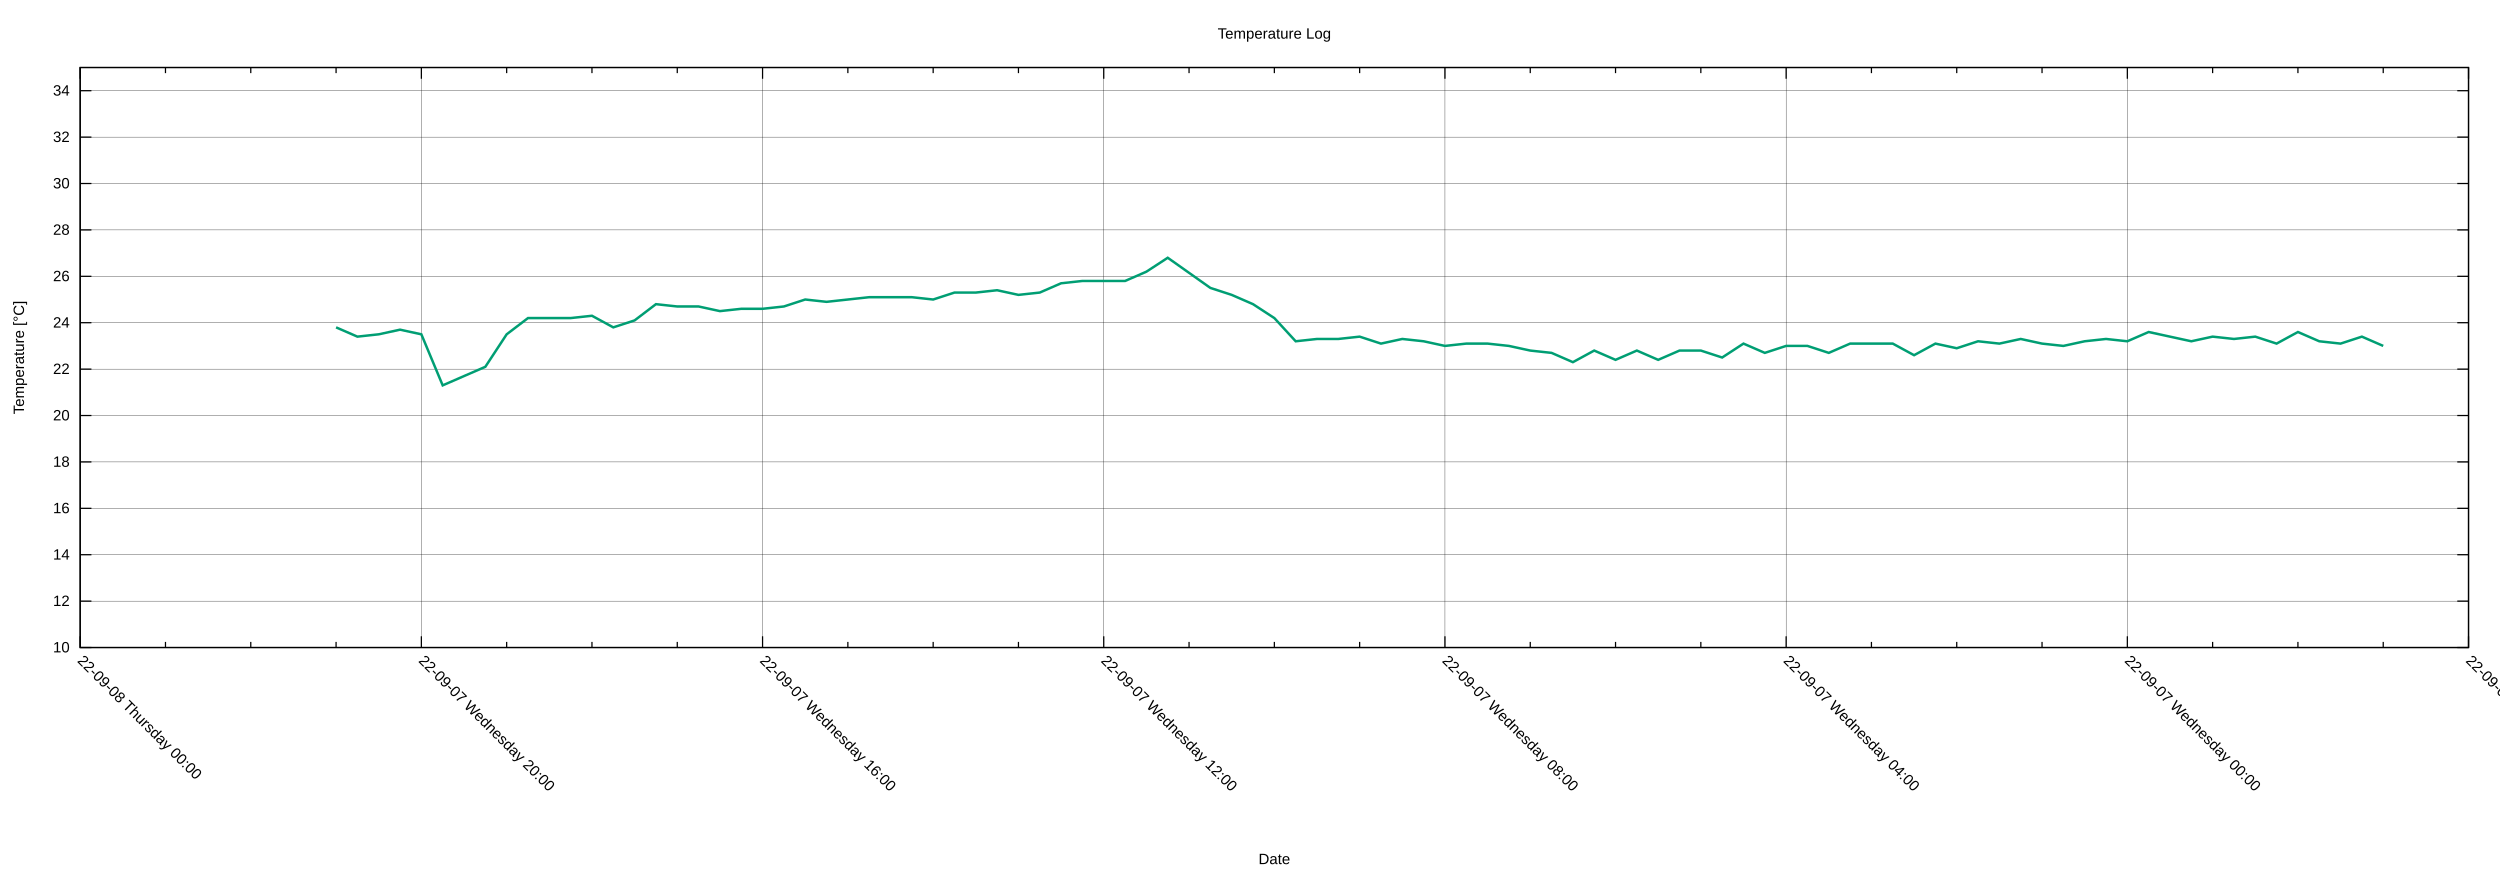
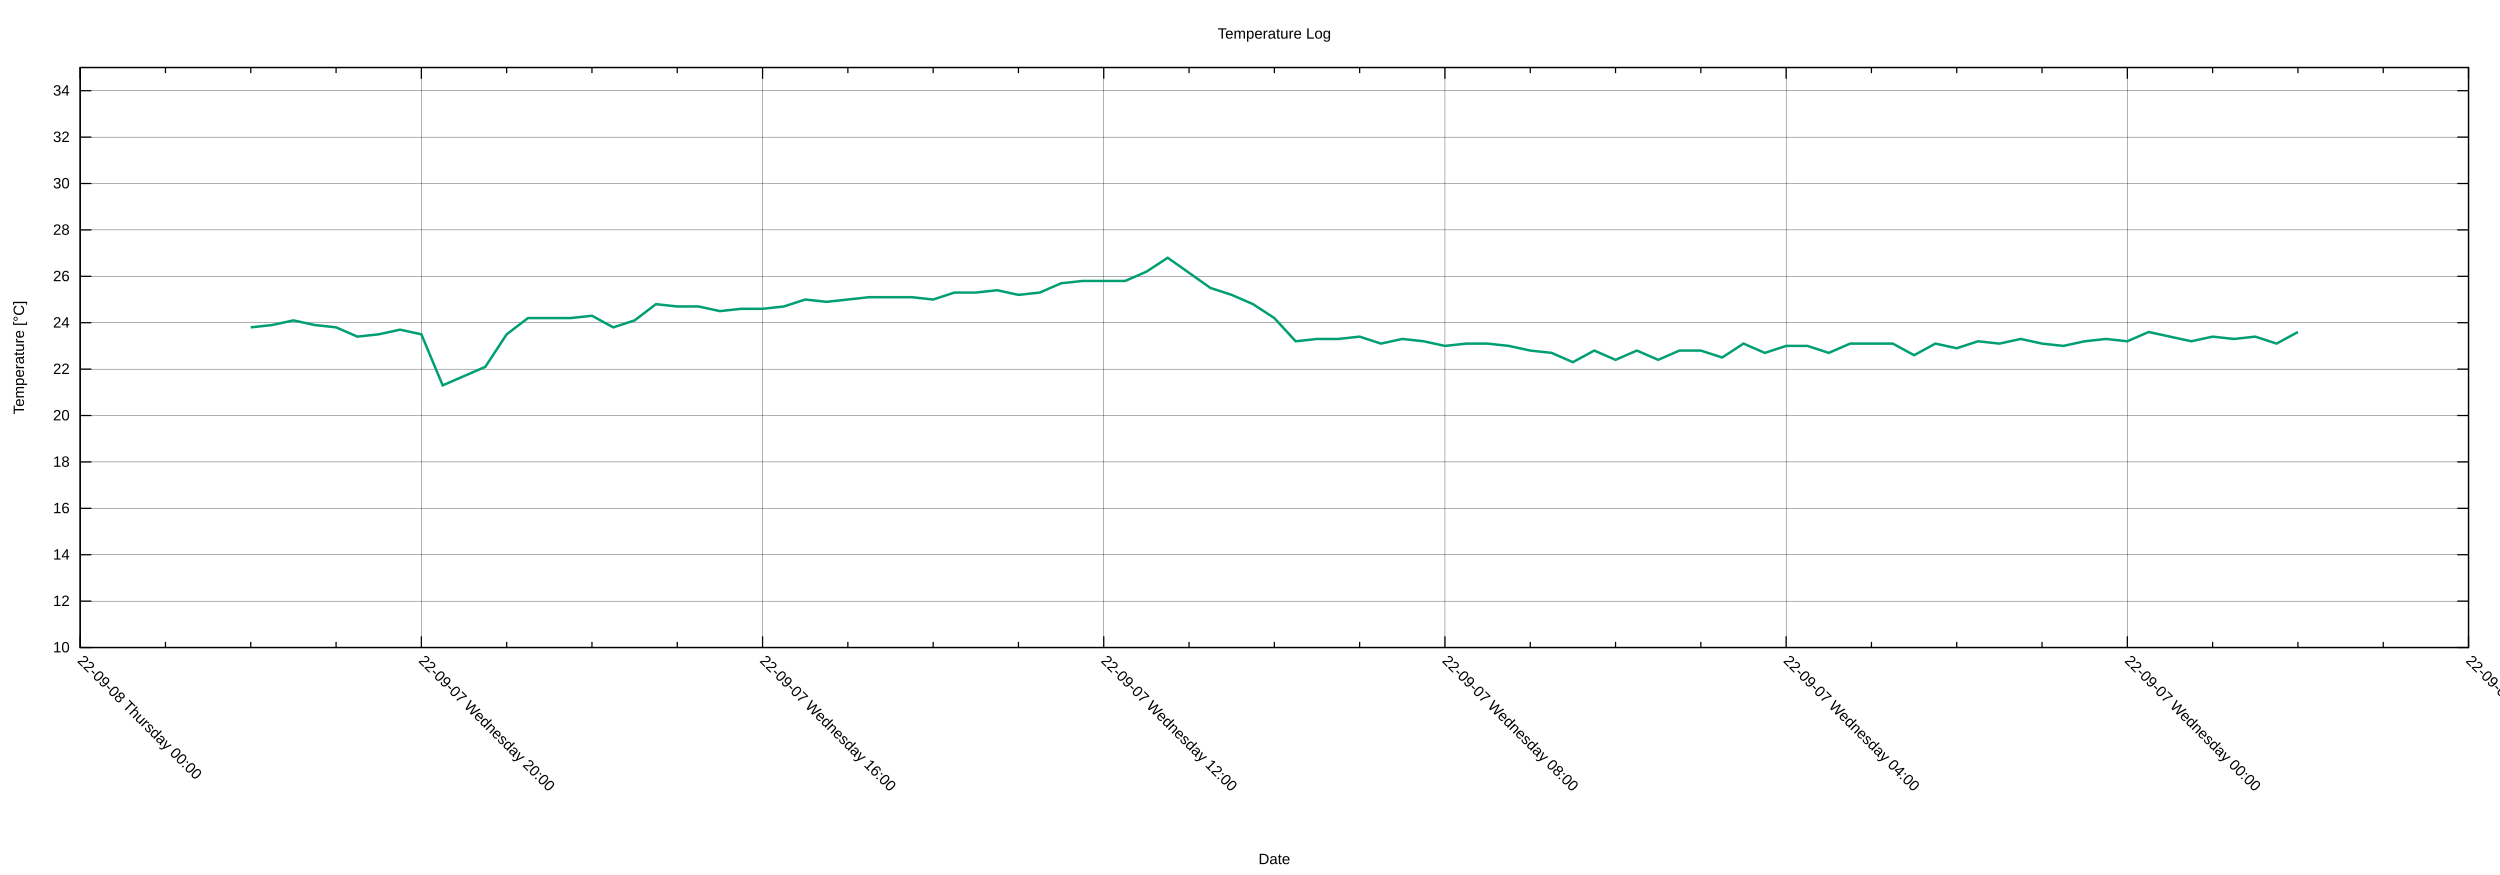
<svg xmlns="http://www.w3.org/2000/svg" xmlns:xlink="http://www.w3.org/1999/xlink" width="2000" height="700" viewBox="0 0 2000 700">
  <g id="gnuplot_canvas">
    <rect x="0" y="0" width="2000" height="700" fill="none" />
    <defs>
      <circle id="gpDot" r="0.5" stroke-width="0.5" stroke="currentColor" />
      <path id="gpPt0" stroke-width="0.222" stroke="currentColor" d="M-1,0 h2 M0,-1 v2" />
      <path id="gpPt1" stroke-width="0.222" stroke="currentColor" d="M-1,-1 L1,1 M1,-1 L-1,1" />
      <path id="gpPt2" stroke-width="0.222" stroke="currentColor" d="M-1,0 L1,0 M0,-1 L0,1 M-1,-1 L1,1 M-1,1 L1,-1" />
      <rect id="gpPt3" stroke-width="0.222" stroke="currentColor" x="-1" y="-1" width="2" height="2" />
      <rect id="gpPt4" stroke-width="0.222" stroke="currentColor" fill="currentColor" x="-1" y="-1" width="2" height="2" />
      <circle id="gpPt5" stroke-width="0.222" stroke="currentColor" cx="0" cy="0" r="1" />
      <use xlink:href="#gpPt5" id="gpPt6" fill="currentColor" stroke="none" />
      <path id="gpPt7" stroke-width="0.222" stroke="currentColor" d="M0,-1.33 L-1.33,0.67 L1.33,0.67 z" />
      <use xlink:href="#gpPt7" id="gpPt8" fill="currentColor" stroke="none" />
      <use xlink:href="#gpPt7" id="gpPt9" stroke="currentColor" transform="rotate(180)" />
      <use xlink:href="#gpPt9" id="gpPt10" fill="currentColor" stroke="none" />
      <use xlink:href="#gpPt3" id="gpPt11" stroke="currentColor" transform="rotate(45)" />
      <use xlink:href="#gpPt11" id="gpPt12" fill="currentColor" stroke="none" />
      <path id="gpPt13" stroke-width="0.222" stroke="currentColor" d="M0,1.330 L1.265,0.411 L0.782,-1.067 L-0.782,-1.076 L-1.265,0.411 z" />
      <use xlink:href="#gpPt13" id="gpPt14" fill="currentColor" stroke="none" />
      <filter id="textbox" filterUnits="objectBoundingBox" x="0" y="0" height="1" width="1">
        <feFlood flood-color="white" flood-opacity="1" result="bgnd" />
        <feComposite in="SourceGraphic" in2="bgnd" operator="atop" />
      </filter>
      <filter id="greybox" filterUnits="objectBoundingBox" x="0" y="0" height="1" width="1">
        <feFlood flood-color="lightgrey" flood-opacity="1" result="grey" />
        <feComposite in="SourceGraphic" in2="grey" operator="atop" />
      </filter>
    </defs>
    <g fill="none" color="white" stroke="currentColor" stroke-width="1.00" stroke-linecap="butt" stroke-linejoin="miter">
</g>
    <g fill="none" color="black" stroke="currentColor" stroke-width="1.00" stroke-linecap="butt" stroke-linejoin="miter">
</g>
    <g fill="none" color="black" stroke="black" stroke-width="0.25" stroke-linecap="butt" stroke-linejoin="miter">
</g>
    <g fill="none" color="black" stroke="currentColor" stroke-width="0.25" stroke-linecap="butt" stroke-linejoin="miter">
      <path stroke="black" class="gridline" d="M64.14,518.02 L1974.82,518.02  " />
    </g>
    <g fill="none" color="black" stroke="black" stroke-width="1.00" stroke-linecap="butt" stroke-linejoin="miter">
</g>
    <g fill="none" color="black" stroke="currentColor" stroke-width="1.00" stroke-linecap="butt" stroke-linejoin="miter">
      <path stroke="black" d="M64.14,518.02 L73.14,518.02 M1974.82,518.02 L1965.82,518.02  " />
      <g transform="translate(55.75,521.92)" stroke="none" fill="black" font-family="Arial" font-size="12.00" text-anchor="end">
        <text>
          <tspan font-family="Arial"> 10</tspan>
        </text>
      </g>
    </g>
    <g fill="none" color="black" stroke="currentColor" stroke-width="1.00" stroke-linecap="butt" stroke-linejoin="miter">
</g>
    <g fill="none" color="black" stroke="black" stroke-width="0.25" stroke-linecap="butt" stroke-linejoin="miter">
</g>
    <g fill="none" color="black" stroke="currentColor" stroke-width="0.25" stroke-linecap="butt" stroke-linejoin="miter">
      <path stroke="black" class="gridline" d="M64.14,480.90 L1974.82,480.90  " />
    </g>
    <g fill="none" color="black" stroke="black" stroke-width="1.00" stroke-linecap="butt" stroke-linejoin="miter">
</g>
    <g fill="none" color="black" stroke="currentColor" stroke-width="1.00" stroke-linecap="butt" stroke-linejoin="miter">
      <path stroke="black" d="M64.14,480.90 L73.14,480.90 M1974.82,480.90 L1965.82,480.90  " />
      <g transform="translate(55.75,484.80)" stroke="none" fill="black" font-family="Arial" font-size="12.00" text-anchor="end">
        <text>
          <tspan font-family="Arial"> 12</tspan>
        </text>
      </g>
    </g>
    <g fill="none" color="black" stroke="currentColor" stroke-width="1.00" stroke-linecap="butt" stroke-linejoin="miter">
</g>
    <g fill="none" color="black" stroke="black" stroke-width="0.25" stroke-linecap="butt" stroke-linejoin="miter">
</g>
    <g fill="none" color="black" stroke="currentColor" stroke-width="0.25" stroke-linecap="butt" stroke-linejoin="miter">
      <path stroke="black" class="gridline" d="M64.14,443.78 L1974.82,443.78  " />
    </g>
    <g fill="none" color="black" stroke="black" stroke-width="1.00" stroke-linecap="butt" stroke-linejoin="miter">
</g>
    <g fill="none" color="black" stroke="currentColor" stroke-width="1.00" stroke-linecap="butt" stroke-linejoin="miter">
      <path stroke="black" d="M64.14,443.78 L73.14,443.78 M1974.82,443.78 L1965.82,443.78  " />
      <g transform="translate(55.75,447.68)" stroke="none" fill="black" font-family="Arial" font-size="12.00" text-anchor="end">
        <text>
          <tspan font-family="Arial"> 14</tspan>
        </text>
      </g>
    </g>
    <g fill="none" color="black" stroke="currentColor" stroke-width="1.00" stroke-linecap="butt" stroke-linejoin="miter">
</g>
    <g fill="none" color="black" stroke="black" stroke-width="0.25" stroke-linecap="butt" stroke-linejoin="miter">
</g>
    <g fill="none" color="black" stroke="currentColor" stroke-width="0.25" stroke-linecap="butt" stroke-linejoin="miter">
      <path stroke="black" class="gridline" d="M64.14,406.66 L1974.82,406.66  " />
    </g>
    <g fill="none" color="black" stroke="black" stroke-width="1.00" stroke-linecap="butt" stroke-linejoin="miter">
</g>
    <g fill="none" color="black" stroke="currentColor" stroke-width="1.00" stroke-linecap="butt" stroke-linejoin="miter">
      <path stroke="black" d="M64.14,406.66 L73.14,406.66 M1974.82,406.66 L1965.82,406.66  " />
      <g transform="translate(55.75,410.56)" stroke="none" fill="black" font-family="Arial" font-size="12.00" text-anchor="end">
        <text>
          <tspan font-family="Arial"> 16</tspan>
        </text>
      </g>
    </g>
    <g fill="none" color="black" stroke="currentColor" stroke-width="1.00" stroke-linecap="butt" stroke-linejoin="miter">
</g>
    <g fill="none" color="black" stroke="black" stroke-width="0.25" stroke-linecap="butt" stroke-linejoin="miter">
</g>
    <g fill="none" color="black" stroke="currentColor" stroke-width="0.25" stroke-linecap="butt" stroke-linejoin="miter">
      <path stroke="black" class="gridline" d="M64.14,369.54 L1974.82,369.54  " />
    </g>
    <g fill="none" color="black" stroke="black" stroke-width="1.00" stroke-linecap="butt" stroke-linejoin="miter">
</g>
    <g fill="none" color="black" stroke="currentColor" stroke-width="1.00" stroke-linecap="butt" stroke-linejoin="miter">
      <path stroke="black" d="M64.14,369.54 L73.14,369.54 M1974.82,369.54 L1965.82,369.54  " />
      <g transform="translate(55.75,373.44)" stroke="none" fill="black" font-family="Arial" font-size="12.00" text-anchor="end">
        <text>
          <tspan font-family="Arial"> 18</tspan>
        </text>
      </g>
    </g>
    <g fill="none" color="black" stroke="currentColor" stroke-width="1.00" stroke-linecap="butt" stroke-linejoin="miter">
</g>
    <g fill="none" color="black" stroke="black" stroke-width="0.25" stroke-linecap="butt" stroke-linejoin="miter">
</g>
    <g fill="none" color="black" stroke="currentColor" stroke-width="0.25" stroke-linecap="butt" stroke-linejoin="miter">
      <path stroke="black" class="gridline" d="M64.14,332.42 L1974.82,332.42  " />
    </g>
    <g fill="none" color="black" stroke="black" stroke-width="1.00" stroke-linecap="butt" stroke-linejoin="miter">
</g>
    <g fill="none" color="black" stroke="currentColor" stroke-width="1.00" stroke-linecap="butt" stroke-linejoin="miter">
      <path stroke="black" d="M64.14,332.42 L73.14,332.42 M1974.82,332.42 L1965.82,332.42  " />
      <g transform="translate(55.75,336.32)" stroke="none" fill="black" font-family="Arial" font-size="12.00" text-anchor="end">
        <text>
          <tspan font-family="Arial"> 20</tspan>
        </text>
      </g>
    </g>
    <g fill="none" color="black" stroke="currentColor" stroke-width="1.00" stroke-linecap="butt" stroke-linejoin="miter">
</g>
    <g fill="none" color="black" stroke="black" stroke-width="0.25" stroke-linecap="butt" stroke-linejoin="miter">
</g>
    <g fill="none" color="black" stroke="currentColor" stroke-width="0.25" stroke-linecap="butt" stroke-linejoin="miter">
      <path stroke="black" class="gridline" d="M64.14,295.30 L1974.82,295.30  " />
    </g>
    <g fill="none" color="black" stroke="black" stroke-width="1.00" stroke-linecap="butt" stroke-linejoin="miter">
</g>
    <g fill="none" color="black" stroke="currentColor" stroke-width="1.00" stroke-linecap="butt" stroke-linejoin="miter">
      <path stroke="black" d="M64.14,295.30 L73.14,295.30 M1974.82,295.30 L1965.82,295.30  " />
      <g transform="translate(55.75,299.20)" stroke="none" fill="black" font-family="Arial" font-size="12.00" text-anchor="end">
        <text>
          <tspan font-family="Arial"> 22</tspan>
        </text>
      </g>
    </g>
    <g fill="none" color="black" stroke="currentColor" stroke-width="1.00" stroke-linecap="butt" stroke-linejoin="miter">
</g>
    <g fill="none" color="black" stroke="black" stroke-width="0.25" stroke-linecap="butt" stroke-linejoin="miter">
</g>
    <g fill="none" color="black" stroke="currentColor" stroke-width="0.25" stroke-linecap="butt" stroke-linejoin="miter">
      <path stroke="black" class="gridline" d="M64.14,258.17 L1974.82,258.17  " />
    </g>
    <g fill="none" color="black" stroke="black" stroke-width="1.00" stroke-linecap="butt" stroke-linejoin="miter">
</g>
    <g fill="none" color="black" stroke="currentColor" stroke-width="1.00" stroke-linecap="butt" stroke-linejoin="miter">
      <path stroke="black" d="M64.14,258.17 L73.14,258.17 M1974.82,258.17 L1965.82,258.17  " />
      <g transform="translate(55.75,262.07)" stroke="none" fill="black" font-family="Arial" font-size="12.00" text-anchor="end">
        <text>
          <tspan font-family="Arial"> 24</tspan>
        </text>
      </g>
    </g>
    <g fill="none" color="black" stroke="currentColor" stroke-width="1.00" stroke-linecap="butt" stroke-linejoin="miter">
</g>
    <g fill="none" color="black" stroke="black" stroke-width="0.25" stroke-linecap="butt" stroke-linejoin="miter">
</g>
    <g fill="none" color="black" stroke="currentColor" stroke-width="0.25" stroke-linecap="butt" stroke-linejoin="miter">
      <path stroke="black" class="gridline" d="M64.14,221.05 L1974.82,221.05  " />
    </g>
    <g fill="none" color="black" stroke="black" stroke-width="1.00" stroke-linecap="butt" stroke-linejoin="miter">
</g>
    <g fill="none" color="black" stroke="currentColor" stroke-width="1.00" stroke-linecap="butt" stroke-linejoin="miter">
      <path stroke="black" d="M64.14,221.05 L73.14,221.05 M1974.82,221.05 L1965.82,221.05  " />
      <g transform="translate(55.75,224.95)" stroke="none" fill="black" font-family="Arial" font-size="12.00" text-anchor="end">
        <text>
          <tspan font-family="Arial"> 26</tspan>
        </text>
      </g>
    </g>
    <g fill="none" color="black" stroke="currentColor" stroke-width="1.00" stroke-linecap="butt" stroke-linejoin="miter">
</g>
    <g fill="none" color="black" stroke="black" stroke-width="0.25" stroke-linecap="butt" stroke-linejoin="miter">
</g>
    <g fill="none" color="black" stroke="currentColor" stroke-width="0.25" stroke-linecap="butt" stroke-linejoin="miter">
      <path stroke="black" class="gridline" d="M64.14,183.93 L1974.82,183.93  " />
    </g>
    <g fill="none" color="black" stroke="black" stroke-width="1.00" stroke-linecap="butt" stroke-linejoin="miter">
</g>
    <g fill="none" color="black" stroke="currentColor" stroke-width="1.00" stroke-linecap="butt" stroke-linejoin="miter">
      <path stroke="black" d="M64.14,183.93 L73.14,183.93 M1974.82,183.93 L1965.82,183.93  " />
      <g transform="translate(55.75,187.83)" stroke="none" fill="black" font-family="Arial" font-size="12.00" text-anchor="end">
        <text>
          <tspan font-family="Arial"> 28</tspan>
        </text>
      </g>
    </g>
    <g fill="none" color="black" stroke="currentColor" stroke-width="1.00" stroke-linecap="butt" stroke-linejoin="miter">
</g>
    <g fill="none" color="black" stroke="black" stroke-width="0.25" stroke-linecap="butt" stroke-linejoin="miter">
</g>
    <g fill="none" color="black" stroke="currentColor" stroke-width="0.25" stroke-linecap="butt" stroke-linejoin="miter">
      <path stroke="black" class="gridline" d="M64.14,146.81 L1974.82,146.81  " />
    </g>
    <g fill="none" color="black" stroke="black" stroke-width="1.00" stroke-linecap="butt" stroke-linejoin="miter">
</g>
    <g fill="none" color="black" stroke="currentColor" stroke-width="1.00" stroke-linecap="butt" stroke-linejoin="miter">
      <path stroke="black" d="M64.14,146.81 L73.14,146.81 M1974.82,146.81 L1965.82,146.81  " />
      <g transform="translate(55.75,150.71)" stroke="none" fill="black" font-family="Arial" font-size="12.00" text-anchor="end">
        <text>
          <tspan font-family="Arial"> 30</tspan>
        </text>
      </g>
    </g>
    <g fill="none" color="black" stroke="currentColor" stroke-width="1.00" stroke-linecap="butt" stroke-linejoin="miter">
</g>
    <g fill="none" color="black" stroke="black" stroke-width="0.25" stroke-linecap="butt" stroke-linejoin="miter">
</g>
    <g fill="none" color="black" stroke="currentColor" stroke-width="0.25" stroke-linecap="butt" stroke-linejoin="miter">
      <path stroke="black" class="gridline" d="M64.14,109.69 L1974.82,109.69  " />
    </g>
    <g fill="none" color="black" stroke="black" stroke-width="1.00" stroke-linecap="butt" stroke-linejoin="miter">
</g>
    <g fill="none" color="black" stroke="currentColor" stroke-width="1.00" stroke-linecap="butt" stroke-linejoin="miter">
      <path stroke="black" d="M64.14,109.69 L73.14,109.69 M1974.82,109.69 L1965.82,109.69  " />
      <g transform="translate(55.75,113.59)" stroke="none" fill="black" font-family="Arial" font-size="12.00" text-anchor="end">
        <text>
          <tspan font-family="Arial"> 32</tspan>
        </text>
      </g>
    </g>
    <g fill="none" color="black" stroke="currentColor" stroke-width="1.00" stroke-linecap="butt" stroke-linejoin="miter">
</g>
    <g fill="none" color="black" stroke="black" stroke-width="0.25" stroke-linecap="butt" stroke-linejoin="miter">
</g>
    <g fill="none" color="black" stroke="currentColor" stroke-width="0.25" stroke-linecap="butt" stroke-linejoin="miter">
      <path stroke="black" class="gridline" d="M64.14,72.57 L1974.82,72.57  " />
    </g>
    <g fill="none" color="black" stroke="black" stroke-width="1.00" stroke-linecap="butt" stroke-linejoin="miter">
</g>
    <g fill="none" color="black" stroke="currentColor" stroke-width="1.00" stroke-linecap="butt" stroke-linejoin="miter">
      <path stroke="black" d="M64.14,72.57 L73.14,72.57 M1974.82,72.57 L1965.82,72.57  " />
      <g transform="translate(55.75,76.47)" stroke="none" fill="black" font-family="Arial" font-size="12.00" text-anchor="end">
        <text>
          <tspan font-family="Arial"> 34</tspan>
        </text>
      </g>
    </g>
    <g fill="none" color="black" stroke="currentColor" stroke-width="1.00" stroke-linecap="butt" stroke-linejoin="miter">
</g>
    <g fill="none" color="black" stroke="black" stroke-width="0.25" stroke-linecap="butt" stroke-linejoin="miter">
</g>
    <g fill="none" color="black" stroke="currentColor" stroke-width="0.25" stroke-linecap="butt" stroke-linejoin="miter">
      <path stroke="black" class="gridline" d="M1974.82,518.02 L1974.82,54.01  " />
    </g>
    <g fill="none" color="black" stroke="black" stroke-width="1.00" stroke-linecap="butt" stroke-linejoin="miter">
</g>
    <g fill="none" color="black" stroke="currentColor" stroke-width="1.00" stroke-linecap="butt" stroke-linejoin="miter">
      <path stroke="black" d="M1974.82,518.02 L1974.82,509.02 M1974.82,54.01 L1974.82,63.01  " />
      <g transform="translate(1972.06,529.17) rotate(45)" stroke="none" fill="black" font-family="Arial" font-size="12.00" text-anchor="start">
        <text>
          <tspan font-family="Arial">22-09-06 Tuesday 20:00</tspan>
        </text>
      </g>
    </g>
    <g fill="none" color="black" stroke="currentColor" stroke-width="1.00" stroke-linecap="butt" stroke-linejoin="miter">
      <path stroke="black" d="M1906.58,518.02 L1906.58,513.52 M1906.58,54.01 L1906.58,58.51 M1838.34,518.02 L1838.34,513.52 M1838.34,54.01 L1838.34,58.51   M1770.10,518.02 L1770.10,513.52 M1770.10,54.01 L1770.10,58.51  " />
    </g>
    <g fill="none" color="black" stroke="black" stroke-width="0.25" stroke-linecap="butt" stroke-linejoin="miter">
</g>
    <g fill="none" color="black" stroke="currentColor" stroke-width="0.25" stroke-linecap="butt" stroke-linejoin="miter">
      <path stroke="black" class="gridline" d="M1701.87,518.02 L1701.87,54.01  " />
    </g>
    <g fill="none" color="black" stroke="black" stroke-width="1.00" stroke-linecap="butt" stroke-linejoin="miter">
</g>
    <g fill="none" color="black" stroke="currentColor" stroke-width="1.00" stroke-linecap="butt" stroke-linejoin="miter">
      <path stroke="black" d="M1701.87,518.02 L1701.87,509.02 M1701.87,54.01 L1701.87,63.01  " />
      <g transform="translate(1699.11,529.17) rotate(45)" stroke="none" fill="black" font-family="Arial" font-size="12.00" text-anchor="start">
        <text>
          <tspan font-family="Arial">22-09-07 Wednesday 00:00</tspan>
        </text>
      </g>
    </g>
    <g fill="none" color="black" stroke="currentColor" stroke-width="1.00" stroke-linecap="butt" stroke-linejoin="miter">
      <path stroke="black" d="M1633.63,518.02 L1633.63,513.52 M1633.63,54.01 L1633.63,58.51 M1565.39,518.02 L1565.39,513.52 M1565.39,54.01 L1565.39,58.51   M1497.15,518.02 L1497.15,513.52 M1497.15,54.01 L1497.15,58.51  " />
    </g>
    <g fill="none" color="black" stroke="black" stroke-width="0.25" stroke-linecap="butt" stroke-linejoin="miter">
</g>
    <g fill="none" color="black" stroke="currentColor" stroke-width="0.25" stroke-linecap="butt" stroke-linejoin="miter">
      <path stroke="black" class="gridline" d="M1428.91,518.02 L1428.91,54.01  " />
    </g>
    <g fill="none" color="black" stroke="black" stroke-width="1.00" stroke-linecap="butt" stroke-linejoin="miter">
</g>
    <g fill="none" color="black" stroke="currentColor" stroke-width="1.00" stroke-linecap="butt" stroke-linejoin="miter">
      <path stroke="black" d="M1428.91,518.02 L1428.91,509.02 M1428.91,54.01 L1428.91,63.01  " />
      <g transform="translate(1426.15,529.17) rotate(45)" stroke="none" fill="black" font-family="Arial" font-size="12.00" text-anchor="start">
        <text>
          <tspan font-family="Arial">22-09-07 Wednesday 04:00</tspan>
        </text>
      </g>
    </g>
    <g fill="none" color="black" stroke="currentColor" stroke-width="1.00" stroke-linecap="butt" stroke-linejoin="miter">
      <path stroke="black" d="M1360.67,518.02 L1360.67,513.52 M1360.67,54.01 L1360.67,58.51 M1292.43,518.02 L1292.43,513.52 M1292.43,54.01 L1292.43,58.51   M1224.20,518.02 L1224.20,513.52 M1224.20,54.01 L1224.20,58.51  " />
    </g>
    <g fill="none" color="black" stroke="black" stroke-width="0.25" stroke-linecap="butt" stroke-linejoin="miter">
</g>
    <g fill="none" color="black" stroke="currentColor" stroke-width="0.25" stroke-linecap="butt" stroke-linejoin="miter">
      <path stroke="black" class="gridline" d="M1155.96,518.02 L1155.96,54.01  " />
    </g>
    <g fill="none" color="black" stroke="black" stroke-width="1.00" stroke-linecap="butt" stroke-linejoin="miter">
</g>
    <g fill="none" color="black" stroke="currentColor" stroke-width="1.00" stroke-linecap="butt" stroke-linejoin="miter">
      <path stroke="black" d="M1155.96,518.02 L1155.96,509.02 M1155.96,54.01 L1155.96,63.01  " />
      <g transform="translate(1153.20,529.17) rotate(45)" stroke="none" fill="black" font-family="Arial" font-size="12.00" text-anchor="start">
        <text>
          <tspan font-family="Arial">22-09-07 Wednesday 08:00</tspan>
        </text>
      </g>
    </g>
    <g fill="none" color="black" stroke="currentColor" stroke-width="1.00" stroke-linecap="butt" stroke-linejoin="miter">
      <path stroke="black" d="M1087.72,518.02 L1087.72,513.52 M1087.72,54.01 L1087.72,58.51 M1019.48,518.02 L1019.48,513.52 M1019.48,54.01 L1019.48,58.51   M951.24,518.02 L951.24,513.52 M951.24,54.01 L951.24,58.51  " />
    </g>
    <g fill="none" color="black" stroke="black" stroke-width="0.25" stroke-linecap="butt" stroke-linejoin="miter">
</g>
    <g fill="none" color="black" stroke="currentColor" stroke-width="0.25" stroke-linecap="butt" stroke-linejoin="miter">
      <path stroke="black" class="gridline" d="M883.00,518.02 L883.00,54.01  " />
    </g>
    <g fill="none" color="black" stroke="black" stroke-width="1.00" stroke-linecap="butt" stroke-linejoin="miter">
</g>
    <g fill="none" color="black" stroke="currentColor" stroke-width="1.00" stroke-linecap="butt" stroke-linejoin="miter">
      <path stroke="black" d="M883.00,518.02 L883.00,509.02 M883.00,54.01 L883.00,63.01  " />
      <g transform="translate(880.24,529.17) rotate(45)" stroke="none" fill="black" font-family="Arial" font-size="12.00" text-anchor="start">
        <text>
          <tspan font-family="Arial">22-09-07 Wednesday 12:00</tspan>
        </text>
      </g>
    </g>
    <g fill="none" color="black" stroke="currentColor" stroke-width="1.00" stroke-linecap="butt" stroke-linejoin="miter">
      <path stroke="black" d="M814.76,518.02 L814.76,513.52 M814.76,54.01 L814.76,58.51 M746.53,518.02 L746.53,513.52 M746.53,54.01 L746.53,58.51   M678.29,518.02 L678.29,513.52 M678.29,54.01 L678.29,58.51  " />
    </g>
    <g fill="none" color="black" stroke="black" stroke-width="0.25" stroke-linecap="butt" stroke-linejoin="miter">
</g>
    <g fill="none" color="black" stroke="currentColor" stroke-width="0.25" stroke-linecap="butt" stroke-linejoin="miter">
      <path stroke="black" class="gridline" d="M610.05,518.02 L610.05,54.01  " />
    </g>
    <g fill="none" color="black" stroke="black" stroke-width="1.00" stroke-linecap="butt" stroke-linejoin="miter">
</g>
    <g fill="none" color="black" stroke="currentColor" stroke-width="1.00" stroke-linecap="butt" stroke-linejoin="miter">
      <path stroke="black" d="M610.05,518.02 L610.05,509.02 M610.05,54.01 L610.05,63.01  " />
      <g transform="translate(607.29,529.17) rotate(45)" stroke="none" fill="black" font-family="Arial" font-size="12.00" text-anchor="start">
        <text>
          <tspan font-family="Arial">22-09-07 Wednesday 16:00</tspan>
        </text>
      </g>
    </g>
    <g fill="none" color="black" stroke="currentColor" stroke-width="1.00" stroke-linecap="butt" stroke-linejoin="miter">
      <path stroke="black" d="M541.81,518.02 L541.81,513.52 M541.81,54.01 L541.81,58.51 M473.57,518.02 L473.57,513.52 M473.57,54.01 L473.57,58.51   M405.33,518.02 L405.33,513.52 M405.33,54.01 L405.33,58.51  " />
    </g>
    <g fill="none" color="black" stroke="black" stroke-width="0.25" stroke-linecap="butt" stroke-linejoin="miter">
</g>
    <g fill="none" color="black" stroke="currentColor" stroke-width="0.25" stroke-linecap="butt" stroke-linejoin="miter">
      <path stroke="black" class="gridline" d="M337.09,518.02 L337.09,54.01  " />
    </g>
    <g fill="none" color="black" stroke="black" stroke-width="1.00" stroke-linecap="butt" stroke-linejoin="miter">
</g>
    <g fill="none" color="black" stroke="currentColor" stroke-width="1.00" stroke-linecap="butt" stroke-linejoin="miter">
      <path stroke="black" d="M337.09,518.02 L337.09,509.02 M337.09,54.01 L337.09,63.01  " />
      <g transform="translate(334.33,529.17) rotate(45)" stroke="none" fill="black" font-family="Arial" font-size="12.00" text-anchor="start">
        <text>
          <tspan font-family="Arial">22-09-07 Wednesday 20:00</tspan>
        </text>
      </g>
    </g>
    <g fill="none" color="black" stroke="currentColor" stroke-width="1.00" stroke-linecap="butt" stroke-linejoin="miter">
      <path stroke="black" d="M268.86,518.02 L268.86,513.52 M268.86,54.01 L268.86,58.51 M200.62,518.02 L200.62,513.52 M200.62,54.01 L200.62,58.51   M132.38,518.02 L132.38,513.52 M132.38,54.01 L132.38,58.51  " />
    </g>
    <g fill="none" color="black" stroke="black" stroke-width="0.25" stroke-linecap="butt" stroke-linejoin="miter">
</g>
    <g fill="none" color="black" stroke="currentColor" stroke-width="0.25" stroke-linecap="butt" stroke-linejoin="miter">
      <path stroke="black" class="gridline" d="M64.14,518.02 L64.14,54.01  " />
    </g>
    <g fill="none" color="black" stroke="black" stroke-width="1.00" stroke-linecap="butt" stroke-linejoin="miter">
</g>
    <g fill="none" color="black" stroke="currentColor" stroke-width="1.00" stroke-linecap="butt" stroke-linejoin="miter">
      <path stroke="black" d="M64.14,518.02 L64.14,509.02 M64.14,54.01 L64.14,63.01  " />
      <g transform="translate(61.38,529.17) rotate(45)" stroke="none" fill="black" font-family="Arial" font-size="12.00" text-anchor="start">
        <text>
          <tspan font-family="Arial">22-09-08 Thursday 00:00</tspan>
        </text>
      </g>
    </g>
    <g fill="none" color="black" stroke="currentColor" stroke-width="1.00" stroke-linecap="butt" stroke-linejoin="miter">
</g>
    <g fill="none" color="black" stroke="currentColor" stroke-width="1.00" stroke-linecap="butt" stroke-linejoin="miter">
      <path stroke="black" d="M64.14,54.01 L64.14,518.02 L1974.82,518.02 L1974.82,54.01 L64.14,54.01 Z  " />
    </g>
    <g fill="none" color="black" stroke="currentColor" stroke-width="1.00" stroke-linecap="butt" stroke-linejoin="miter">
      <g transform="translate(19.18,286.02) rotate(270)" stroke="none" fill="black" font-family="Arial" font-size="12.00" text-anchor="middle">
        <text>
          <tspan font-family="Arial">Temperature [°C]</tspan>
        </text>
      </g>
    </g>
    <g fill="none" color="black" stroke="currentColor" stroke-width="1.00" stroke-linecap="butt" stroke-linejoin="miter">
      <g transform="translate(1019.48,691.30)" stroke="none" fill="black" font-family="Arial" font-size="12.00" text-anchor="middle">
        <text>
          <tspan font-family="Arial">Date</tspan>
        </text>
      </g>
    </g>
    <g fill="none" color="black" stroke="currentColor" stroke-width="1.00" stroke-linecap="butt" stroke-linejoin="miter">
</g>
    <g id="gnuplot_plot_1">
      <g fill="none" color="white" stroke="currentColor" stroke-width="2.00" stroke-linecap="butt" stroke-linejoin="miter">
</g>
      <g fill="none" color="black" stroke="currentColor" stroke-width="2.00" stroke-linecap="butt" stroke-linejoin="miter">
-         <path stroke="rgb(  0, 158, 115)" d="M268.86,261.89 L285.92,269.31 L302.98,267.45 L320.03,263.74 L337.09,267.45 L354.15,308.29 L371.21,300.86 L388.27,293.44   L405.33,267.45 L422.39,254.46 L439.45,254.46 L456.51,254.46 L473.57,252.61 L490.63,261.89 L507.69,256.32 L524.75,243.33   L541.81,245.18 L558.87,245.18 L575.93,248.89 L592.99,247.04 L610.05,247.04 L627.11,245.18 L644.17,239.61 L661.23,241.47   L678.29,239.61 L695.35,237.76 L712.41,237.76 L729.47,237.76 L746.53,239.61 L763.59,234.05 L780.65,234.05 L797.70,232.19   L814.76,235.90 L831.82,234.05 L848.88,226.62 L865.94,224.77 L883.00,224.77 L900.06,224.77 L917.12,217.34 L934.18,206.21   L968.30,230.33 L985.36,235.90 L1002.42,243.33 L1019.48,254.46 L1036.54,273.02 L1053.60,271.17 L1070.66,271.17 L1087.72,269.31   L1104.78,274.88 L1121.84,271.17 L1138.90,273.02 L1155.96,276.73 L1173.02,274.88 L1190.08,274.88 L1207.14,276.73 L1224.20,280.45   L1241.26,282.30 L1258.32,289.73 L1275.37,280.45 L1292.43,287.87 L1309.49,280.45 L1326.55,287.87 L1343.61,280.45 L1360.67,280.45   L1377.73,286.01 L1394.79,274.88 L1411.85,282.30 L1428.91,276.73 L1445.97,276.73 L1463.03,282.30 L1480.09,274.88 L1497.15,274.88   L1514.21,274.88 L1531.27,284.16 L1548.33,274.88 L1565.39,278.59 L1582.45,273.02 L1599.51,274.88 L1616.57,271.17 L1633.63,274.88   L1650.69,276.73 L1667.75,273.02 L1684.81,271.17 L1701.87,273.02 L1718.93,265.60 L1735.99,269.31 L1753.04,273.02 L1770.10,269.31   L1787.16,271.17 L1804.22,269.31 L1821.28,274.88 L1838.34,265.60 L1855.40,273.02 L1872.46,274.88 L1889.52,269.31 L1906.58,276.73    " />
+         <path stroke="rgb(  0, 158, 115)" d="M200.62,261.89 L217.68,260.03 L234.74,256.32 L251.80,260.03 L268.86,261.89 L285.92,269.31 L302.98,267.45 L320.03,263.74   L337.09,267.45 L354.15,308.29 L371.21,300.86 L388.27,293.44 L405.33,267.45 L422.39,254.46 L439.45,254.46 L456.51,254.46   L473.57,252.61 L490.63,261.89 L507.69,256.32 L524.75,243.33 L541.81,245.18 L558.87,245.18 L575.93,248.89 L592.99,247.04   L610.05,247.04 L627.11,245.18 L644.17,239.61 L661.23,241.47 L678.29,239.61 L695.35,237.76 L712.41,237.76 L729.47,237.76   L746.53,239.61 L763.59,234.05 L780.65,234.05 L797.70,232.19 L814.76,235.90 L831.82,234.05 L848.88,226.62 L865.94,224.77   L883.00,224.77 L900.06,224.77 L917.12,217.34 L934.18,206.21 L968.30,230.33 L985.36,235.90 L1002.42,243.33 L1019.48,254.46   L1036.54,273.02 L1053.60,271.17 L1070.66,271.17 L1087.72,269.31 L1104.78,274.88 L1121.84,271.17 L1138.90,273.02 L1155.96,276.73   L1173.02,274.88 L1190.08,274.88 L1207.14,276.73 L1224.20,280.45 L1241.26,282.30 L1258.32,289.73 L1275.37,280.45 L1292.43,287.87   L1309.49,280.45 L1326.55,287.87 L1343.61,280.45 L1360.67,280.45 L1377.73,286.01 L1394.79,274.88 L1411.85,282.30 L1428.91,276.73   L1445.97,276.73 L1463.03,282.30 L1480.09,274.88 L1497.15,274.88 L1514.21,274.88 L1531.27,284.16 L1548.33,274.88 L1565.39,278.59   L1582.45,273.02 L1599.51,274.88 L1616.57,271.17 L1633.63,274.88 L1650.69,276.73 L1667.75,273.02 L1684.81,271.17 L1701.87,273.02   L1718.93,265.60 L1735.99,269.31 L1753.04,273.02 L1770.10,269.31 L1787.16,271.17 L1804.22,269.31 L1821.28,274.88 L1838.34,265.60    " />
      </g>
    </g>
    <g fill="none" color="black" stroke="currentColor" stroke-width="2.00" stroke-linecap="butt" stroke-linejoin="miter">
</g>
    <g fill="none" color="black" stroke="black" stroke-width="1.00" stroke-linecap="butt" stroke-linejoin="miter">
</g>
    <g fill="none" color="black" stroke="currentColor" stroke-width="1.00" stroke-linecap="butt" stroke-linejoin="miter">
      <path stroke="black" d="M64.14,54.01 L64.14,518.02 L1974.82,518.02 L1974.82,54.01 L64.14,54.01 Z  " />
    </g>
    <g fill="none" color="black" stroke="currentColor" stroke-width="1.00" stroke-linecap="butt" stroke-linejoin="miter">
      <g transform="translate(1019.48,30.91)" stroke="none" fill="black" font-family="Arial" font-size="12.00" text-anchor="middle">
        <text>
          <tspan font-family="Arial">Temperature Log</tspan>
        </text>
      </g>
    </g>
    <g fill="none" color="black" stroke="currentColor" stroke-width="1.00" stroke-linecap="butt" stroke-linejoin="miter">
</g>
  </g>
</svg>
